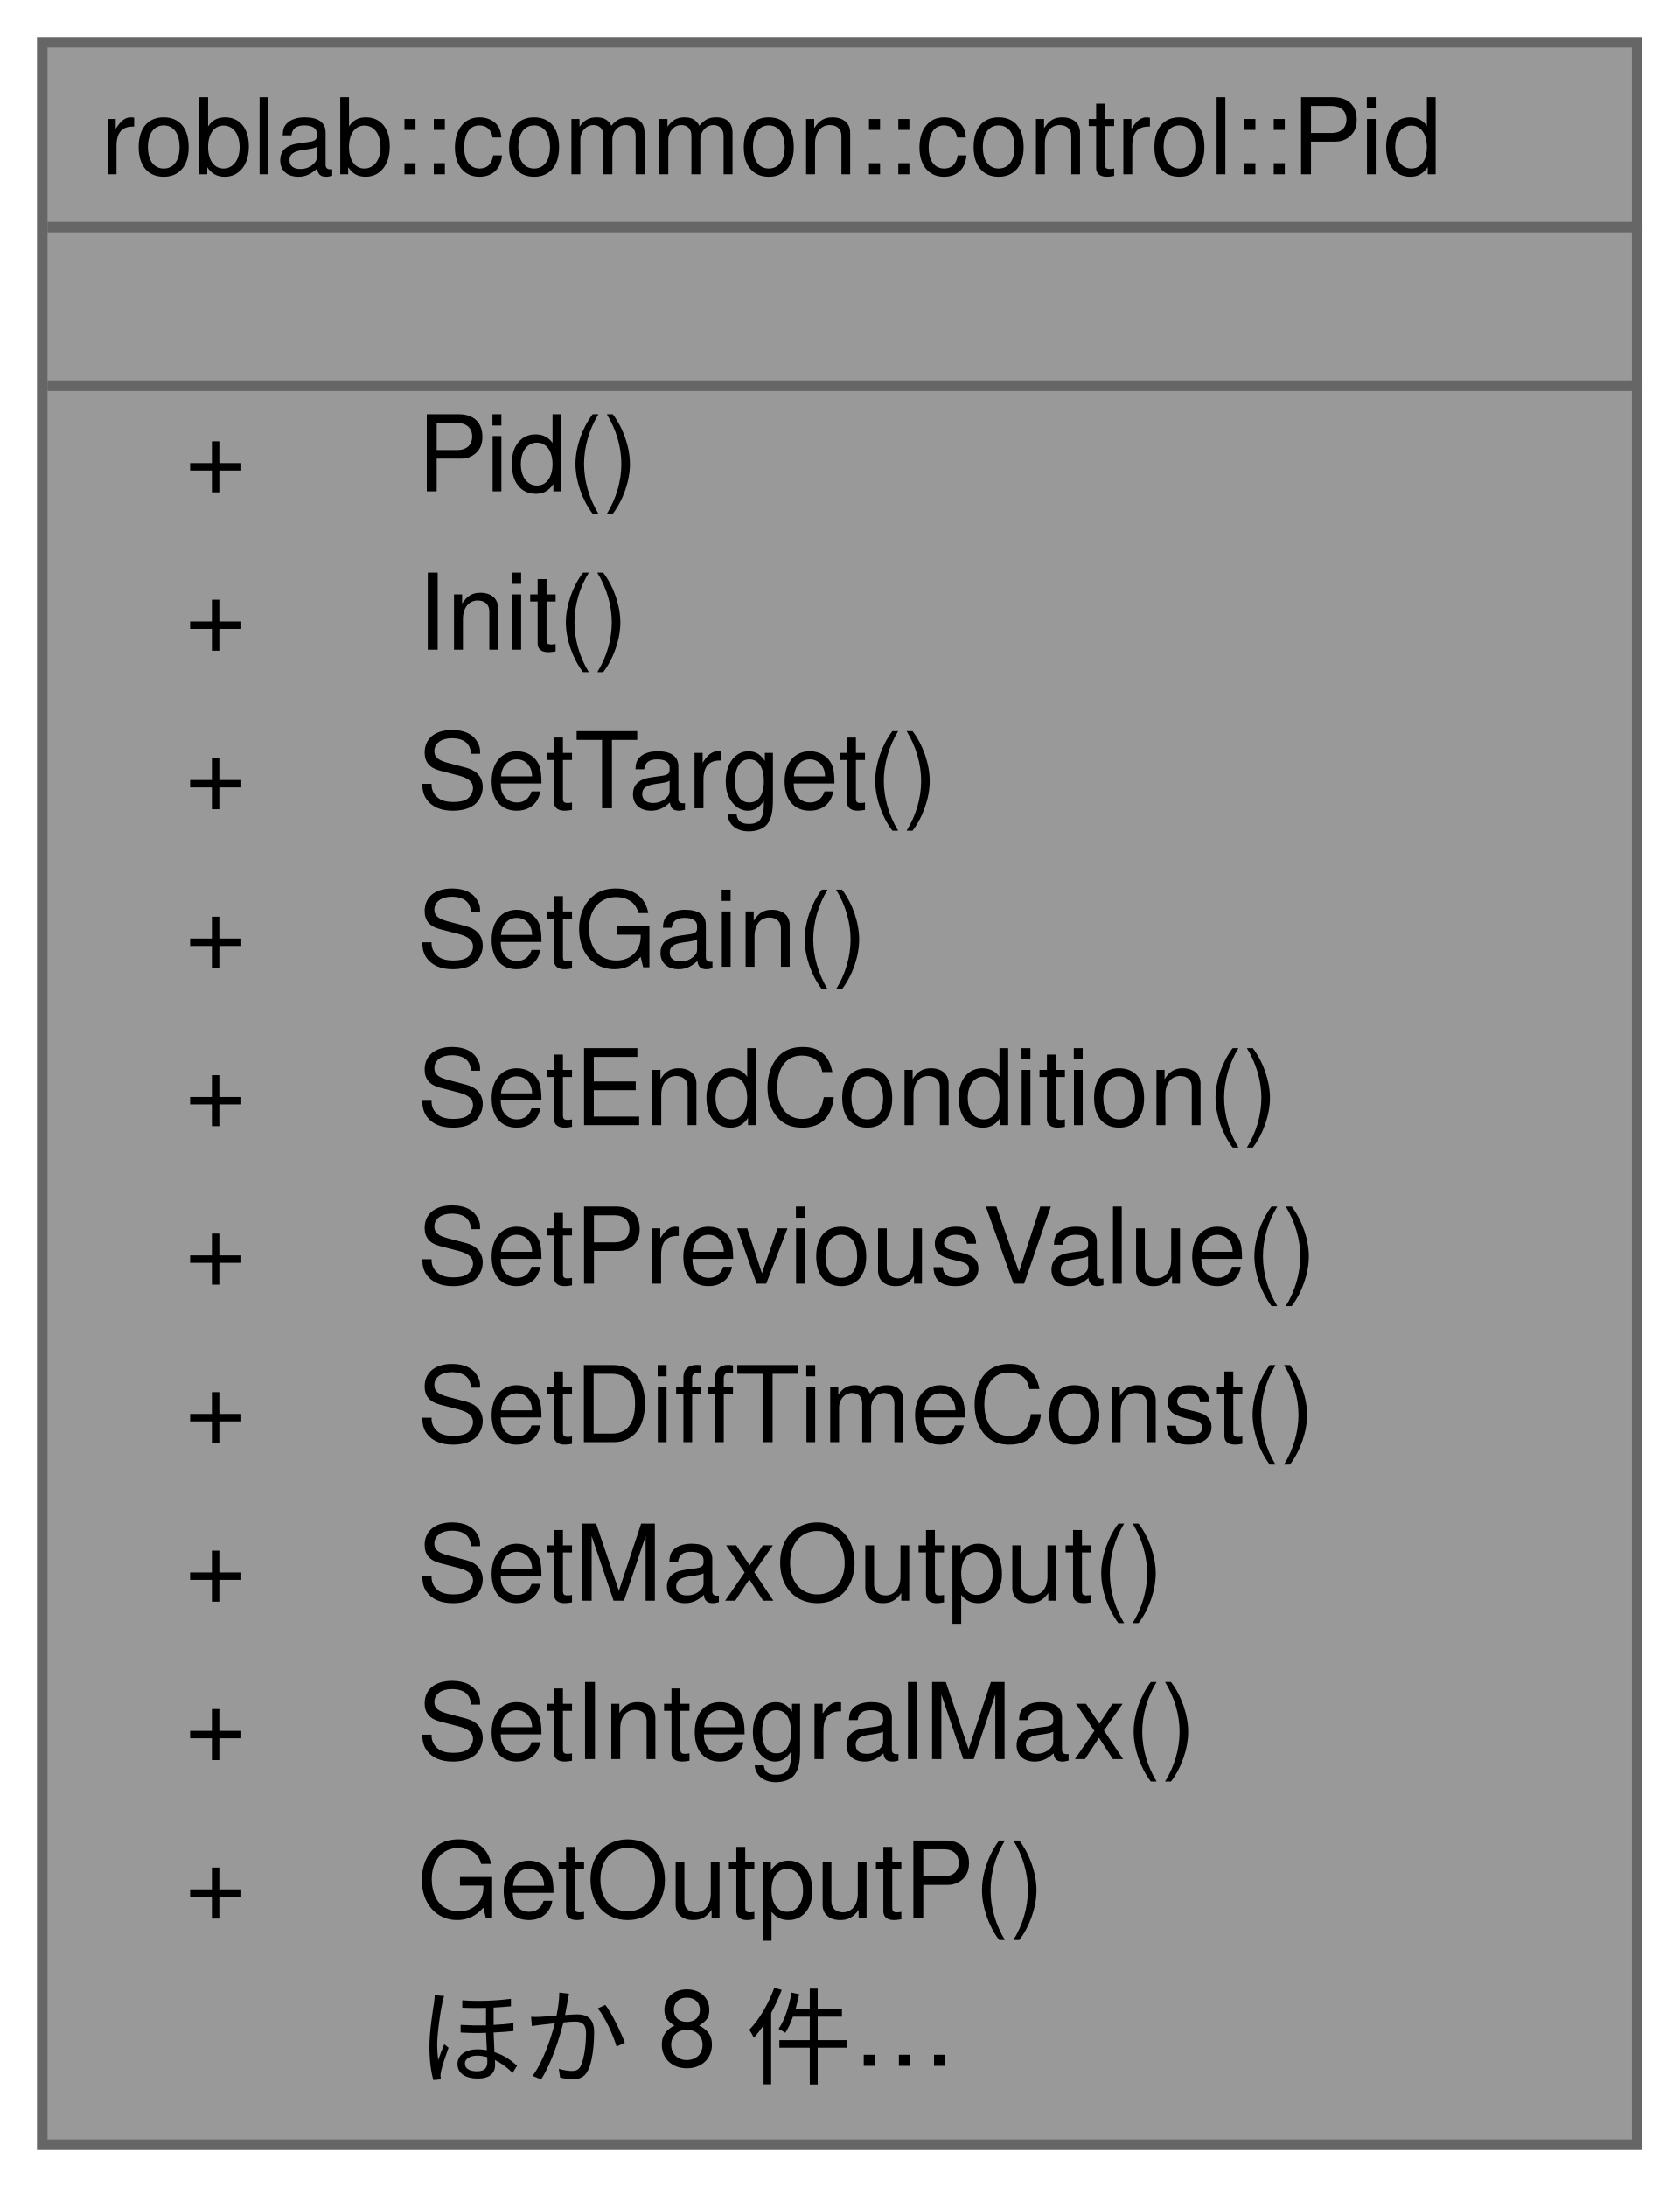
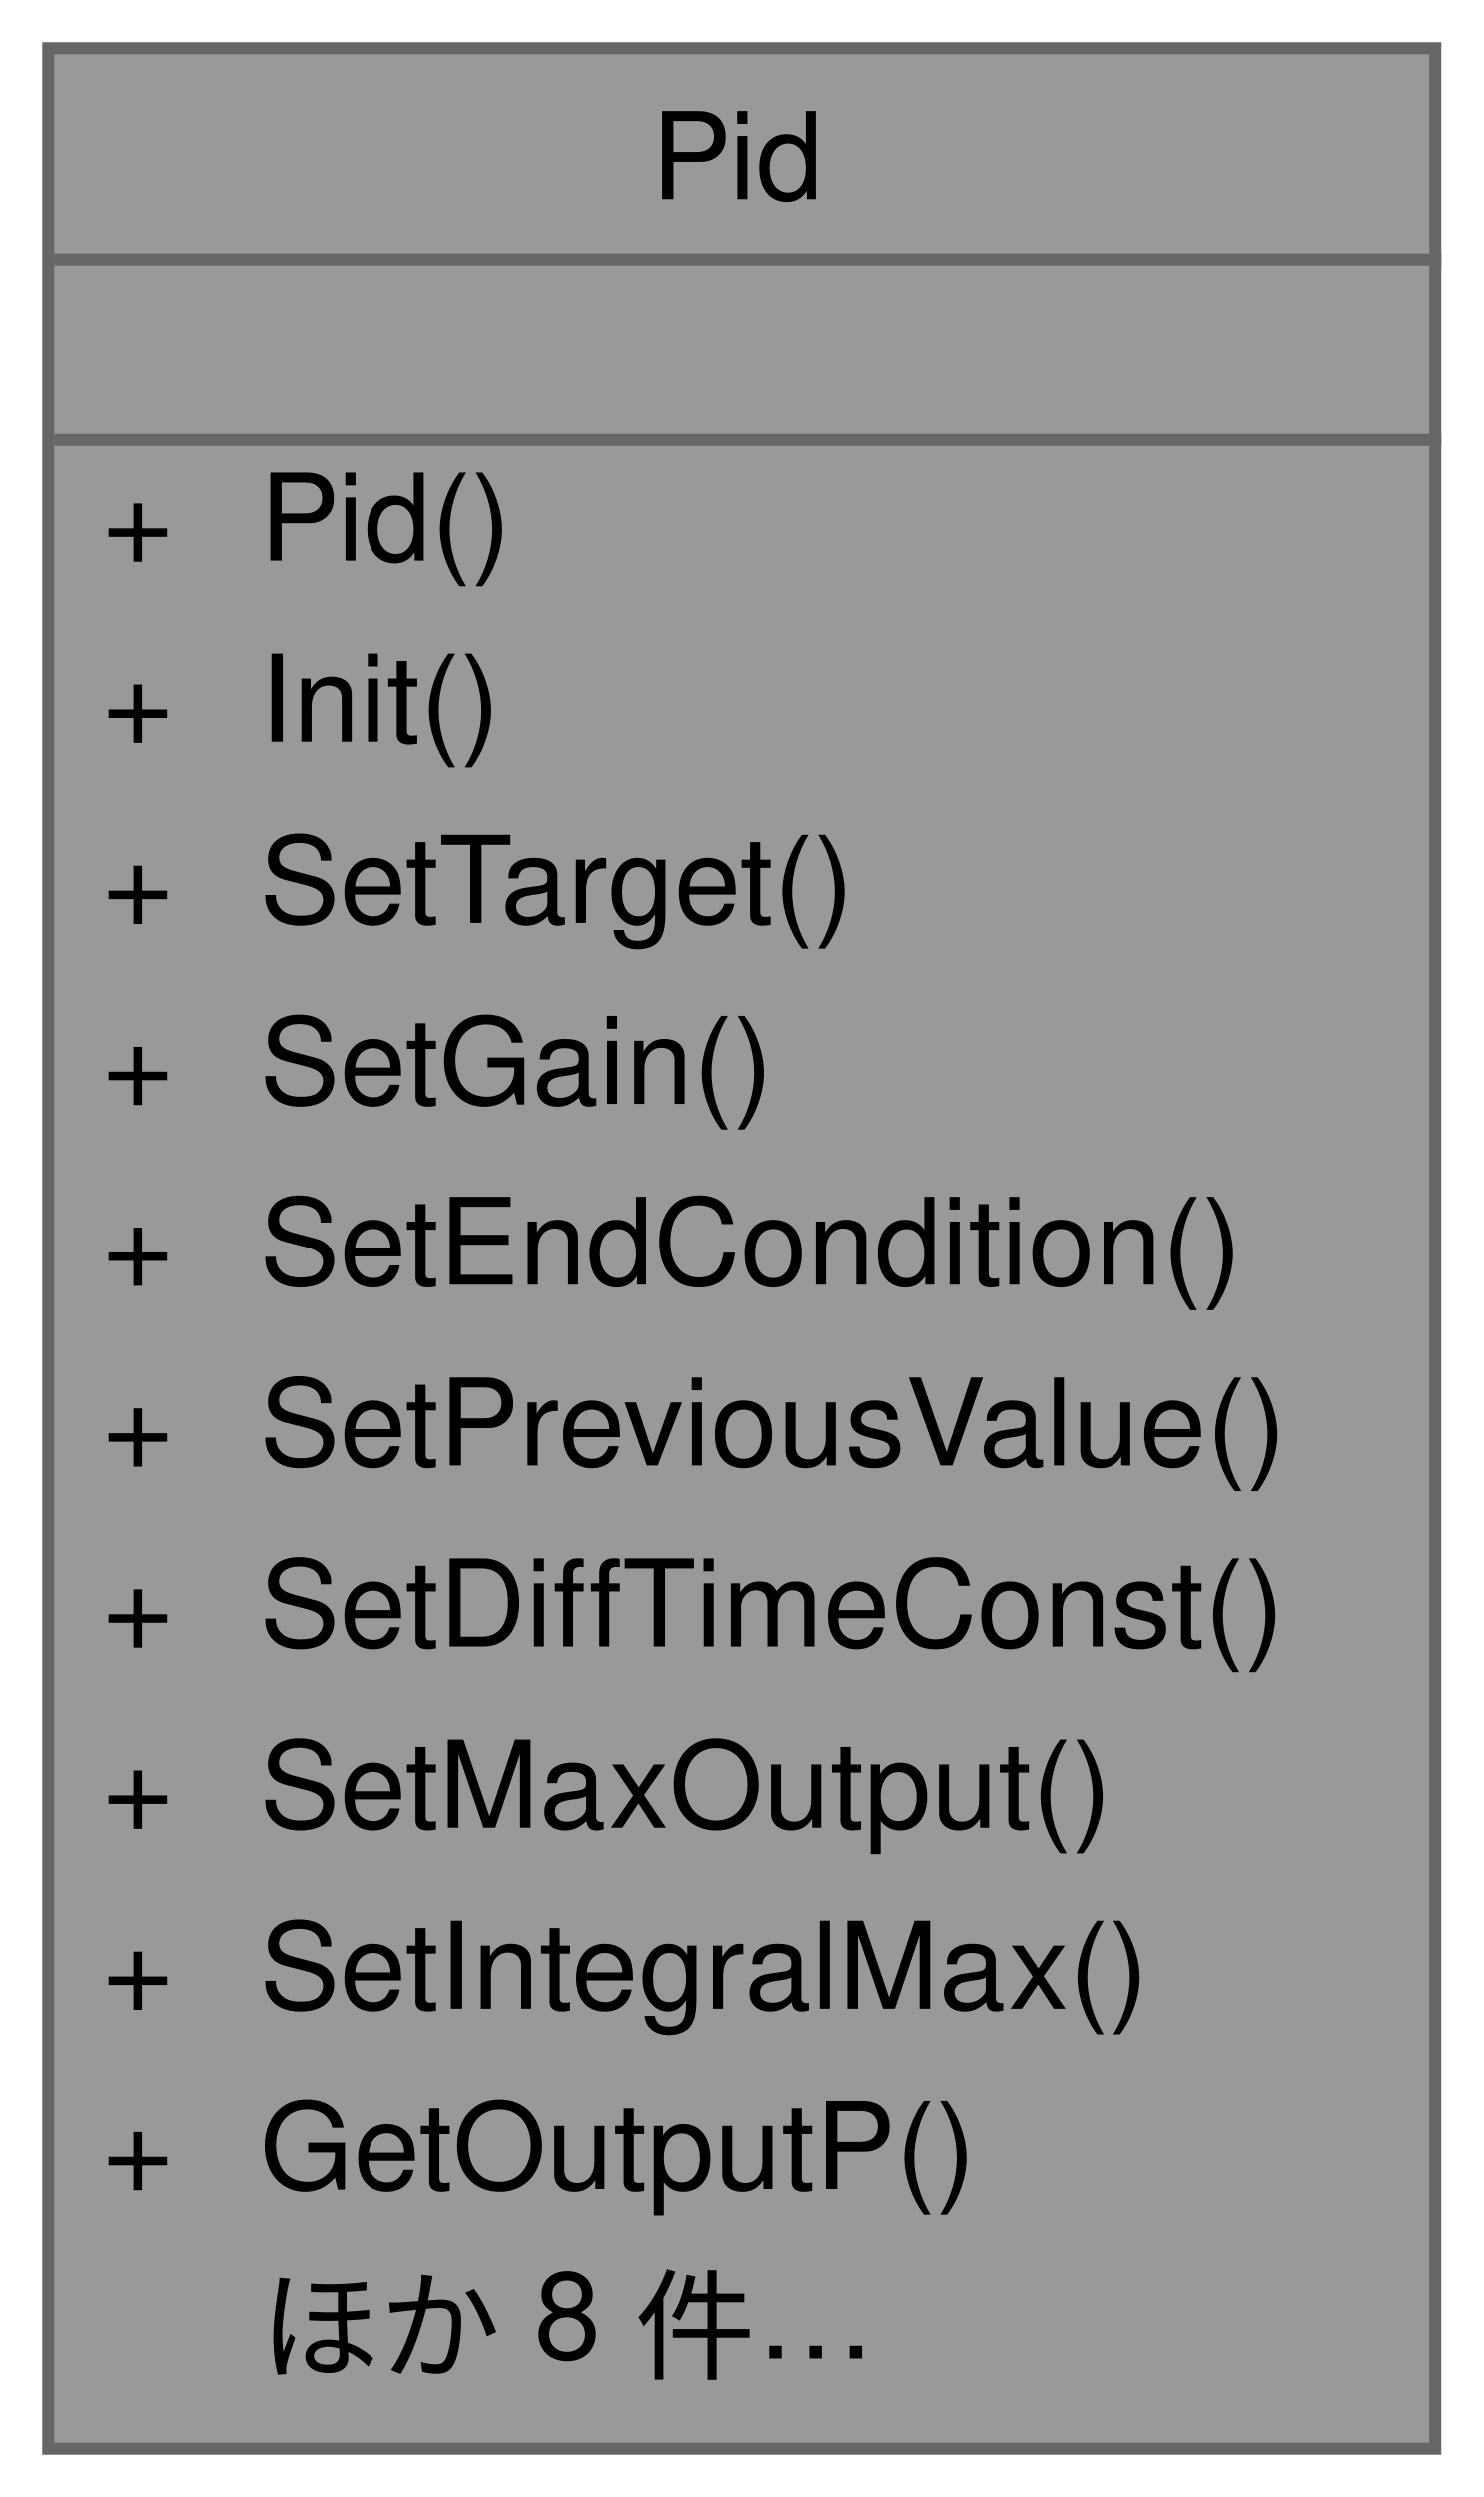
- <svg xmlns="http://www.w3.org/2000/svg" xmlns:xlink="http://www.w3.org/1999/xlink" width="159pt" height="207pt" viewBox="0.00 0.00 159.00 207.00">
+ <svg xmlns="http://www.w3.org/2000/svg" xmlns:xlink="http://www.w3.org/1999/xlink" width="123pt" height="207pt" viewBox="0.00 0.00 123.00 207.00">
  <g id="graph0" class="graph" transform="scale(1 1) rotate(0) translate(4 203)">
    <g id="node1" class="node">
      <g id="a_node1">
        <a xlink:title="PID制御を行うクラス">
-           <polygon fill="#999999" stroke="transparent" points="151,-199 0,-199 0,0 151,0 151,-199" />
-           <text text-anchor="start" x="5.5" y="-186.5" font-family="Helvetica,sans-Serif" font-size="10.00">roblab::common::control::Pid</text>
-           <text text-anchor="start" x="72.5" y="-171.5" font-family="Helvetica,sans-Serif" font-size="10.00"> </text>
-           <text text-anchor="start" x="13.5" y="-156.5" font-family="Helvetica,sans-Serif" font-size="10.00">+</text>
-           <text text-anchor="start" x="35.5" y="-156.5" font-family="Helvetica,sans-Serif" font-size="10.00">Pid()</text>
-           <text text-anchor="start" x="13.5" y="-141.5" font-family="Helvetica,sans-Serif" font-size="10.00">+</text>
-           <text text-anchor="start" x="35.5" y="-141.5" font-family="Helvetica,sans-Serif" font-size="10.00">Init()</text>
-           <text text-anchor="start" x="13.5" y="-126.5" font-family="Helvetica,sans-Serif" font-size="10.00">+</text>
-           <text text-anchor="start" x="35.5" y="-126.5" font-family="Helvetica,sans-Serif" font-size="10.00">SetTarget()</text>
-           <text text-anchor="start" x="13.5" y="-111.5" font-family="Helvetica,sans-Serif" font-size="10.00">+</text>
-           <text text-anchor="start" x="35.5" y="-111.5" font-family="Helvetica,sans-Serif" font-size="10.00">SetGain()</text>
-           <text text-anchor="start" x="13.5" y="-96.5" font-family="Helvetica,sans-Serif" font-size="10.00">+</text>
-           <text text-anchor="start" x="35.5" y="-96.5" font-family="Helvetica,sans-Serif" font-size="10.00">SetEndCondition()</text>
-           <text text-anchor="start" x="13.5" y="-81.5" font-family="Helvetica,sans-Serif" font-size="10.00">+</text>
-           <text text-anchor="start" x="35.5" y="-81.5" font-family="Helvetica,sans-Serif" font-size="10.00">SetPreviousValue()</text>
-           <text text-anchor="start" x="13.5" y="-66.5" font-family="Helvetica,sans-Serif" font-size="10.00">+</text>
-           <text text-anchor="start" x="35.5" y="-66.5" font-family="Helvetica,sans-Serif" font-size="10.00">SetDiffTimeConst()</text>
-           <text text-anchor="start" x="13.5" y="-51.5" font-family="Helvetica,sans-Serif" font-size="10.00">+</text>
-           <text text-anchor="start" x="35.5" y="-51.5" font-family="Helvetica,sans-Serif" font-size="10.00">SetMaxOutput()</text>
-           <text text-anchor="start" x="13.5" y="-36.5" font-family="Helvetica,sans-Serif" font-size="10.00">+</text>
-           <text text-anchor="start" x="35.5" y="-36.5" font-family="Helvetica,sans-Serif" font-size="10.00">SetIntegralMax()</text>
-           <text text-anchor="start" x="13.5" y="-21.5" font-family="Helvetica,sans-Serif" font-size="10.00">+</text>
-           <text text-anchor="start" x="35.5" y="-21.5" font-family="Helvetica,sans-Serif" font-size="10.00">GetOutputP()</text>
-           <text text-anchor="start" x="35.5" y="-6.5" font-family="Helvetica,sans-Serif" font-size="10.00">ほか 8 件…</text>
-           <polygon fill="#666666" stroke="#666666" points="0.5,-181.5 0.5,-181.5 151.5,-181.5 151.5,-181.5 0.5,-181.5" />
-           <polygon fill="#666666" stroke="#666666" points="0.5,-166.5 0.5,-166.5 151.5,-166.5 151.5,-166.5 0.5,-166.5" />
-           <polygon fill="none" stroke="#666666" points="0,0 0,-199 151,-199 151,0 0,0" />
+           <polygon fill="#999999" stroke="transparent" points="115,-199 0,-199 0,0 115,0 115,-199" />
+           <text text-anchor="start" x="50" y="-186.5" font-family="Helvetica,sans-Serif" font-size="10.00">Pid</text>
+           <text text-anchor="start" x="54.5" y="-171.5" font-family="Helvetica,sans-Serif" font-size="10.00"> </text>
+           <text text-anchor="start" x="4.5" y="-156.5" font-family="Helvetica,sans-Serif" font-size="10.00">+</text>
+           <text text-anchor="start" x="17.5" y="-156.5" font-family="Helvetica,sans-Serif" font-size="10.00">Pid()</text>
+           <text text-anchor="start" x="4.5" y="-141.5" font-family="Helvetica,sans-Serif" font-size="10.00">+</text>
+           <text text-anchor="start" x="17.5" y="-141.5" font-family="Helvetica,sans-Serif" font-size="10.00">Init()</text>
+           <text text-anchor="start" x="4.5" y="-126.5" font-family="Helvetica,sans-Serif" font-size="10.00">+</text>
+           <text text-anchor="start" x="17.5" y="-126.5" font-family="Helvetica,sans-Serif" font-size="10.00">SetTarget()</text>
+           <text text-anchor="start" x="4.5" y="-111.5" font-family="Helvetica,sans-Serif" font-size="10.00">+</text>
+           <text text-anchor="start" x="17.5" y="-111.5" font-family="Helvetica,sans-Serif" font-size="10.00">SetGain()</text>
+           <text text-anchor="start" x="4.5" y="-96.5" font-family="Helvetica,sans-Serif" font-size="10.00">+</text>
+           <text text-anchor="start" x="17.5" y="-96.5" font-family="Helvetica,sans-Serif" font-size="10.00">SetEndCondition()</text>
+           <text text-anchor="start" x="4.5" y="-81.5" font-family="Helvetica,sans-Serif" font-size="10.00">+</text>
+           <text text-anchor="start" x="17.5" y="-81.5" font-family="Helvetica,sans-Serif" font-size="10.00">SetPreviousValue()</text>
+           <text text-anchor="start" x="4.5" y="-66.5" font-family="Helvetica,sans-Serif" font-size="10.00">+</text>
+           <text text-anchor="start" x="17.5" y="-66.5" font-family="Helvetica,sans-Serif" font-size="10.00">SetDiffTimeConst()</text>
+           <text text-anchor="start" x="4.5" y="-51.5" font-family="Helvetica,sans-Serif" font-size="10.00">+</text>
+           <text text-anchor="start" x="17.5" y="-51.5" font-family="Helvetica,sans-Serif" font-size="10.00">SetMaxOutput()</text>
+           <text text-anchor="start" x="4.5" y="-36.5" font-family="Helvetica,sans-Serif" font-size="10.00">+</text>
+           <text text-anchor="start" x="17.5" y="-36.5" font-family="Helvetica,sans-Serif" font-size="10.00">SetIntegralMax()</text>
+           <text text-anchor="start" x="4.5" y="-21.5" font-family="Helvetica,sans-Serif" font-size="10.00">+</text>
+           <text text-anchor="start" x="17.5" y="-21.5" font-family="Helvetica,sans-Serif" font-size="10.00">GetOutputP()</text>
+           <text text-anchor="start" x="17.5" y="-6.5" font-family="Helvetica,sans-Serif" font-size="10.00">ほか 8 件…</text>
+           <polygon fill="#666666" stroke="#666666" points="0.5,-181.5 0.5,-181.5 115.5,-181.5 115.5,-181.5 0.5,-181.5" />
+           <polygon fill="#666666" stroke="#666666" points="0.5,-166.5 0.5,-166.5 115.5,-166.5 115.5,-166.5 0.5,-166.5" />
+           <polygon fill="none" stroke="#666666" points="0,0 0,-199 115,-199 115,0 0,0" />
        </a>
      </g>
    </g>
  </g>
</svg>
